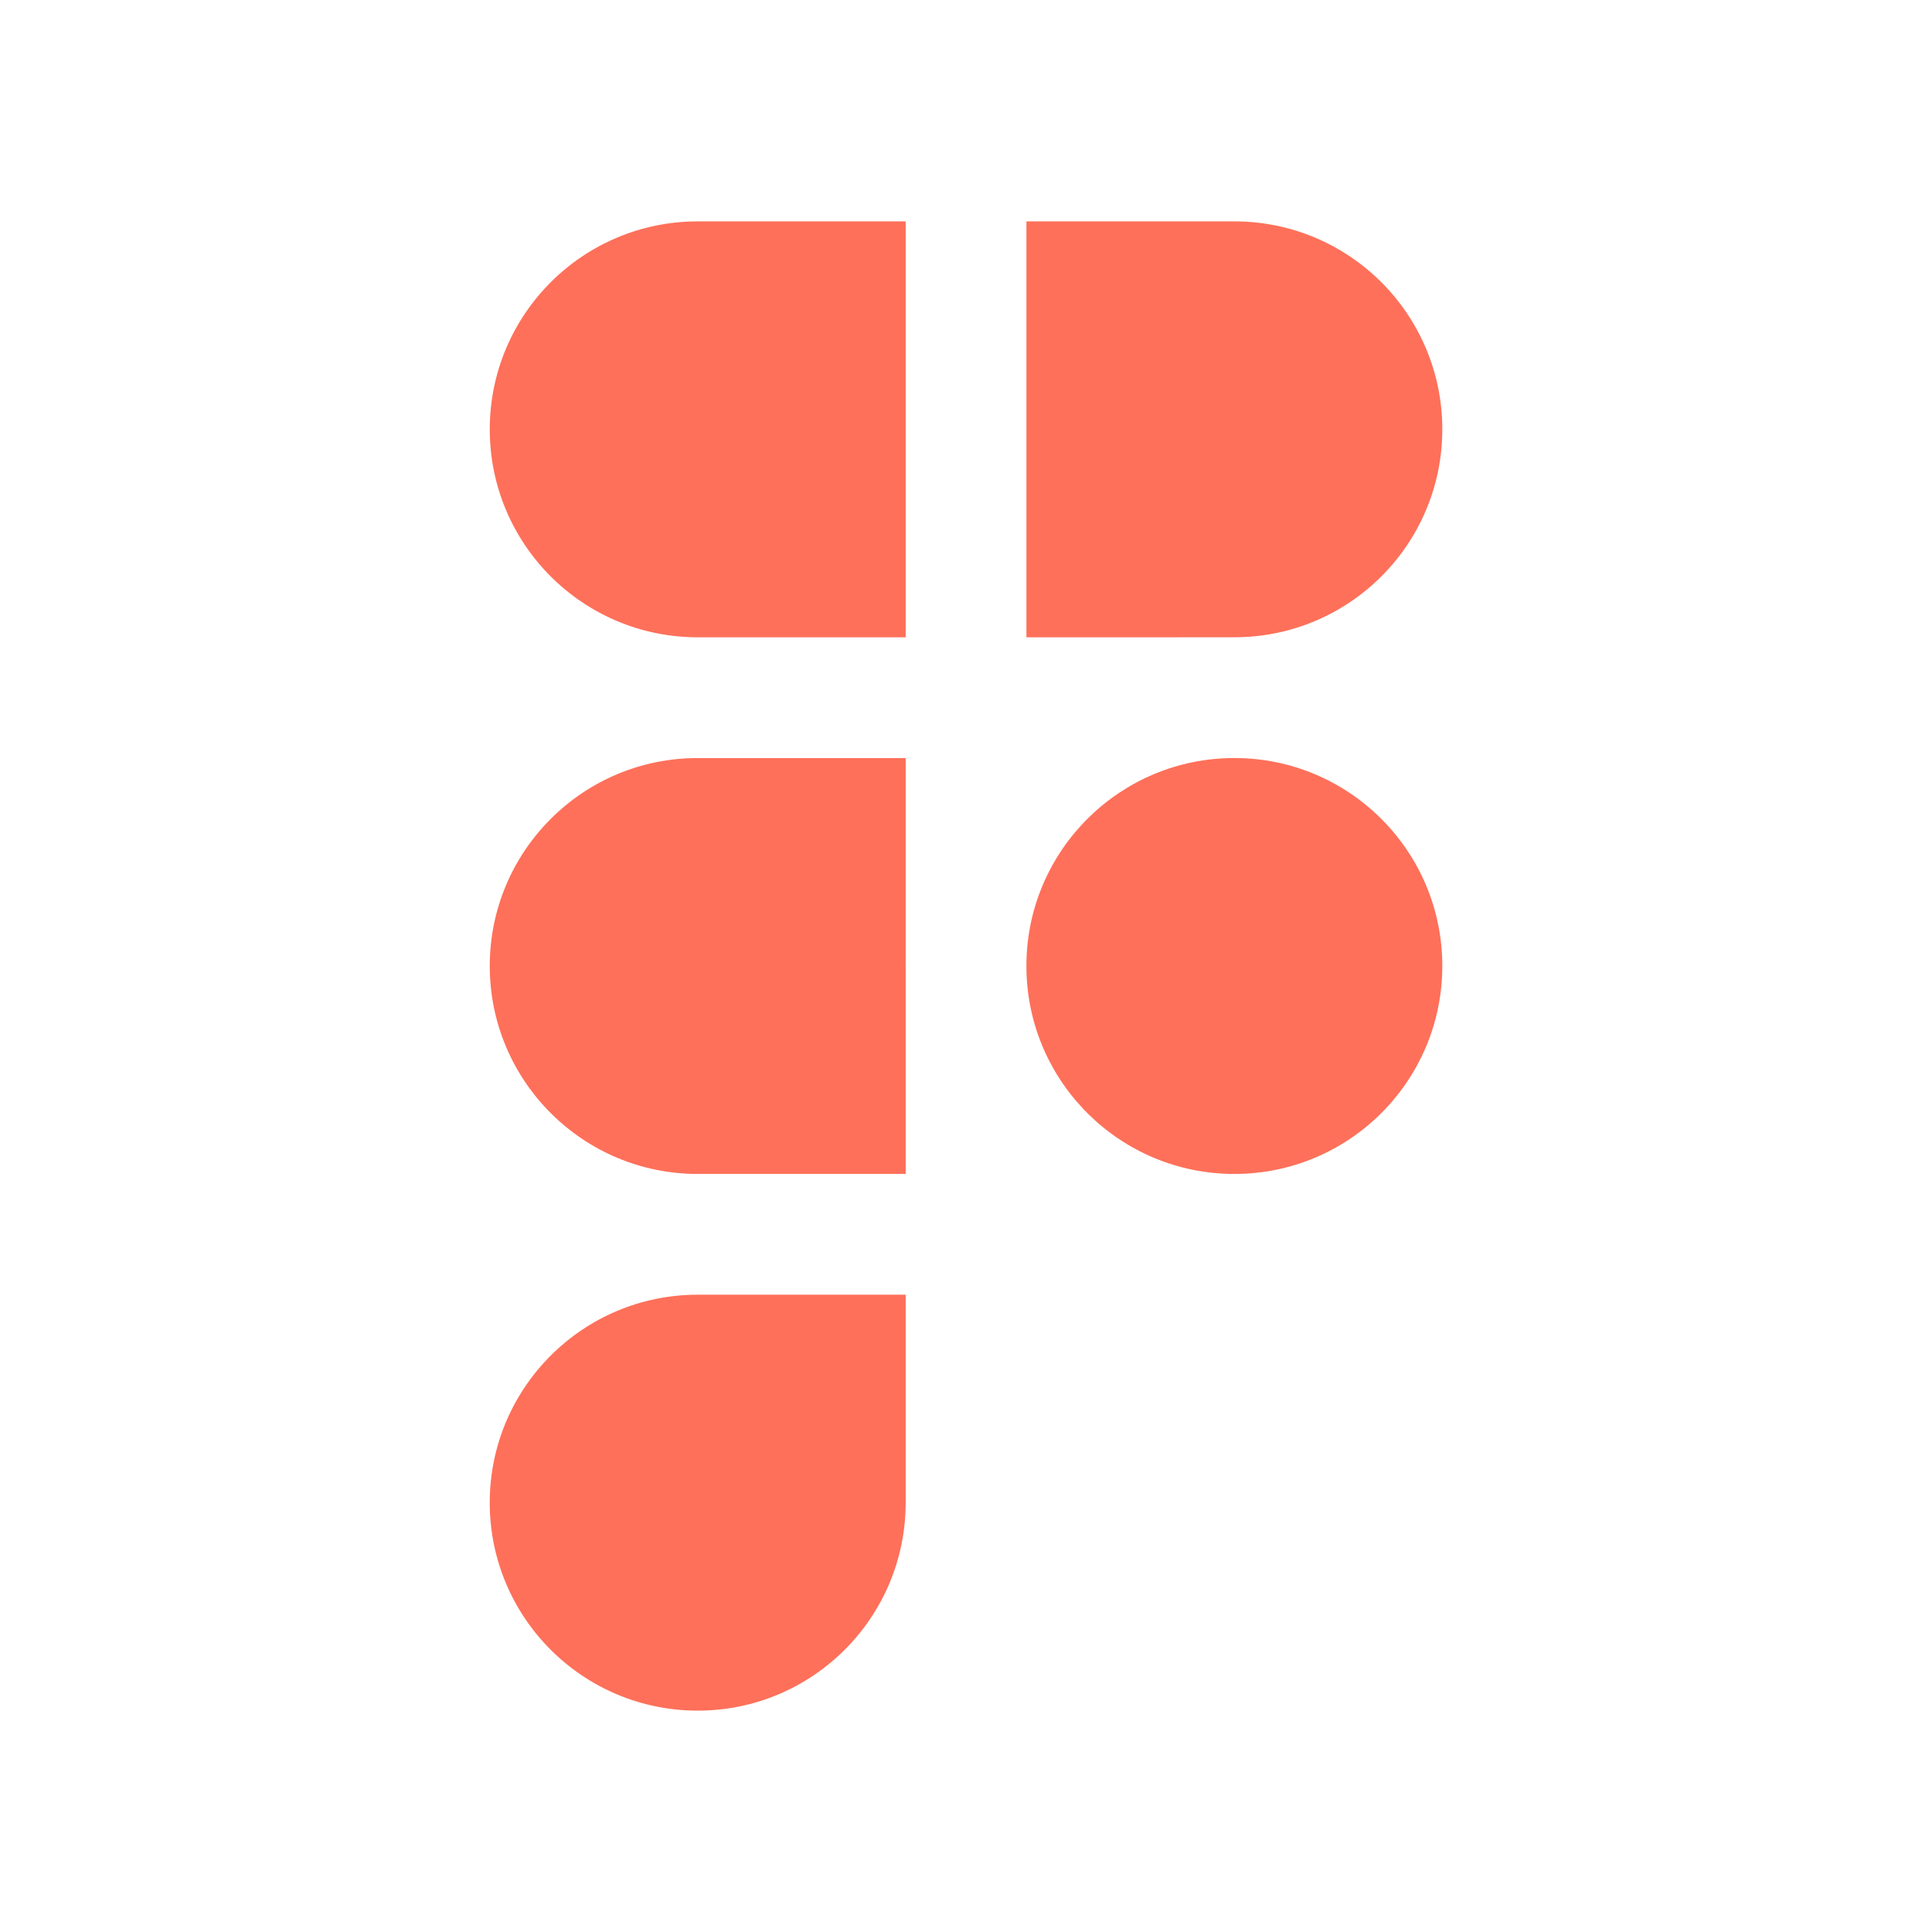
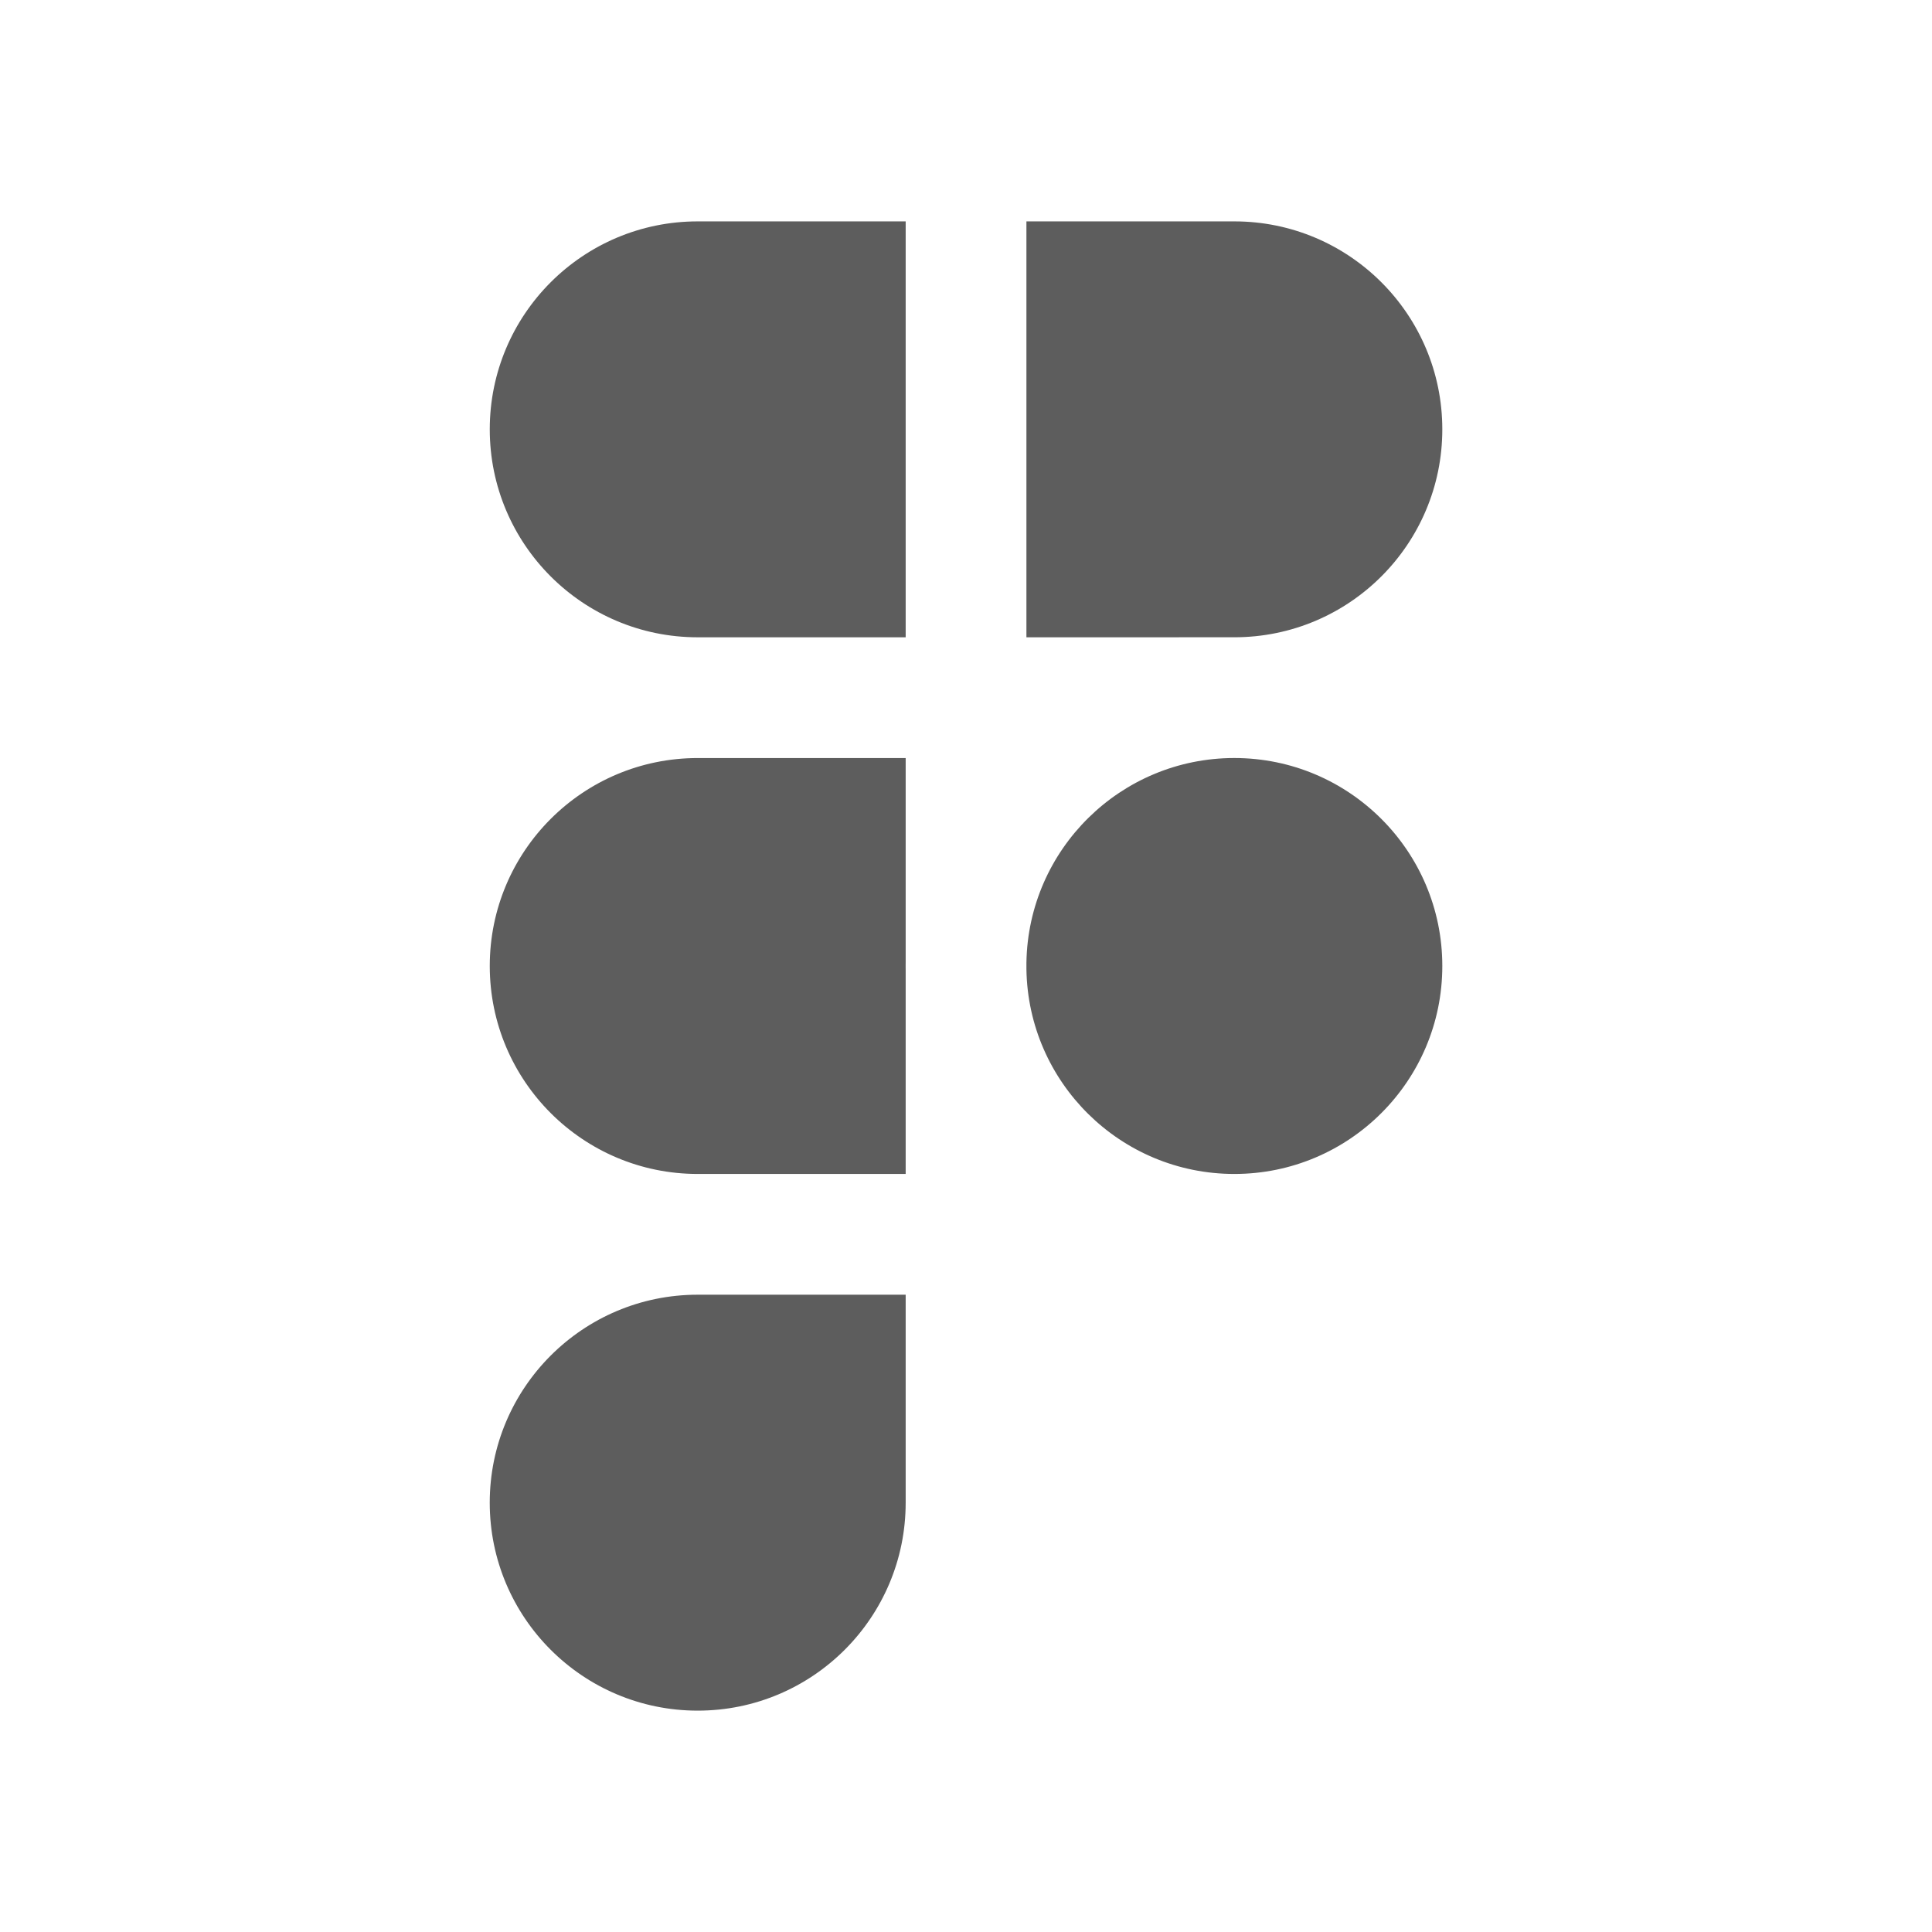
<svg xmlns="http://www.w3.org/2000/svg" width="80" height="80" viewBox="0 0 80 80" fill="none">
-   <path fill-rule="evenodd" clip-rule="evenodd" d="M28.891 31.389C24.135 31.389 20.28 35.244 20.28 39.999C20.28 44.755 24.135 48.611 28.891 48.611H37.502V40.173C37.501 40.115 37.501 40.057 37.501 39.999C37.501 39.942 37.501 39.884 37.502 39.826V31.389H28.891ZM37.502 26.389H28.891C24.135 26.389 20.28 22.534 20.28 17.778C20.28 13.022 24.135 9.167 28.891 9.167H37.502V26.389ZM42.502 9.167V26.389L51.111 26.388C55.867 26.388 59.723 22.534 59.723 17.778C59.723 13.022 55.868 9.167 51.112 9.167H42.502ZM51.111 31.388C46.402 31.389 42.576 35.17 42.502 39.861V40.137C42.576 44.83 46.402 48.611 51.112 48.611C55.868 48.611 59.723 44.755 59.723 39.999C59.723 35.244 55.867 31.389 51.111 31.388ZM28.891 53.611C24.135 53.611 20.279 57.467 20.279 62.223C20.279 66.979 24.135 70.834 28.89 70.834C33.646 70.834 37.502 66.979 37.502 62.223L37.502 53.611H28.891Z" fill="#FE705A" />
+   <path fill-rule="evenodd" clip-rule="evenodd" d="M28.891 31.389C24.135 31.389 20.28 35.244 20.28 39.999C20.28 44.755 24.135 48.611 28.891 48.611H37.502V40.173C37.501 40.115 37.501 40.057 37.501 39.999C37.501 39.942 37.501 39.884 37.502 39.826V31.389H28.891ZM37.502 26.389H28.891C24.135 26.389 20.28 22.534 20.28 17.778C20.28 13.022 24.135 9.167 28.891 9.167H37.502V26.389ZM42.502 9.167V26.389L51.111 26.388C55.867 26.388 59.723 22.534 59.723 17.778C59.723 13.022 55.868 9.167 51.112 9.167H42.502ZM51.111 31.388C46.402 31.389 42.576 35.17 42.502 39.861V40.137C42.576 44.83 46.402 48.611 51.112 48.611C55.868 48.611 59.723 44.755 59.723 39.999C59.723 35.244 55.867 31.389 51.111 31.388ZM28.891 53.611C24.135 53.611 20.279 57.467 20.279 62.223C20.279 66.979 24.135 70.834 28.89 70.834C33.646 70.834 37.502 66.979 37.502 62.223L37.502 53.611H28.891Z" fill="#5d5d5d" />
</svg>
